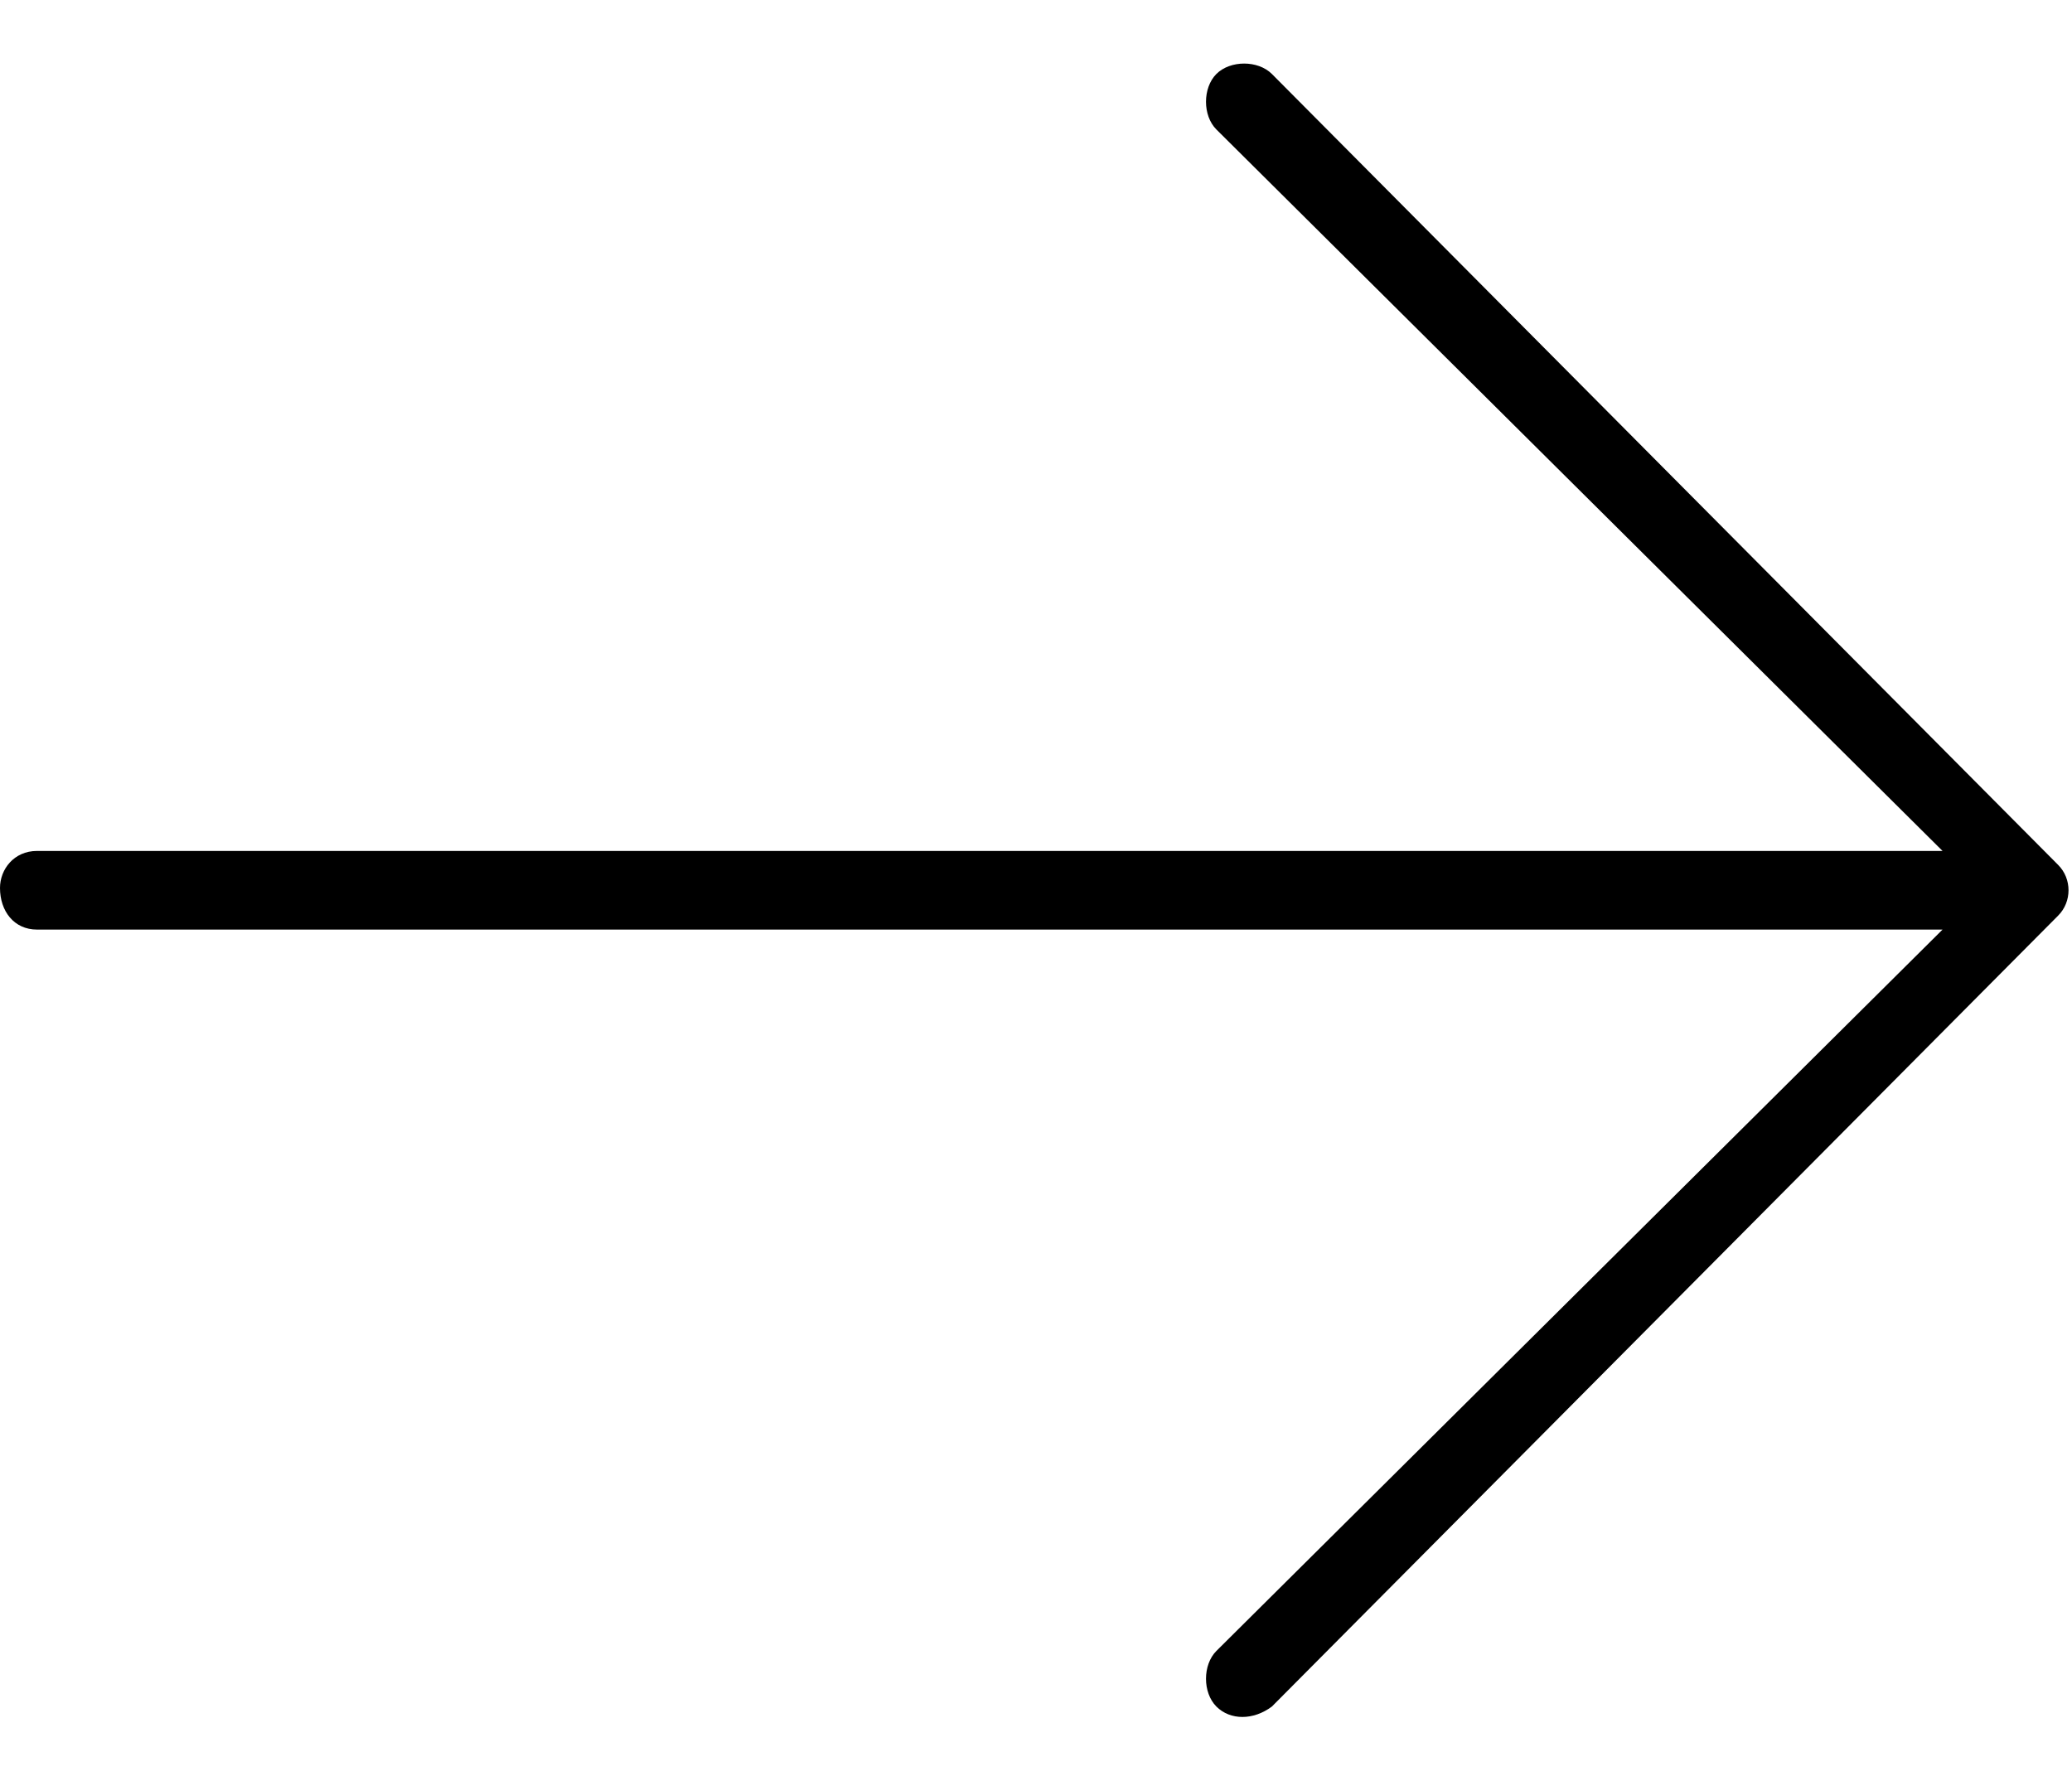
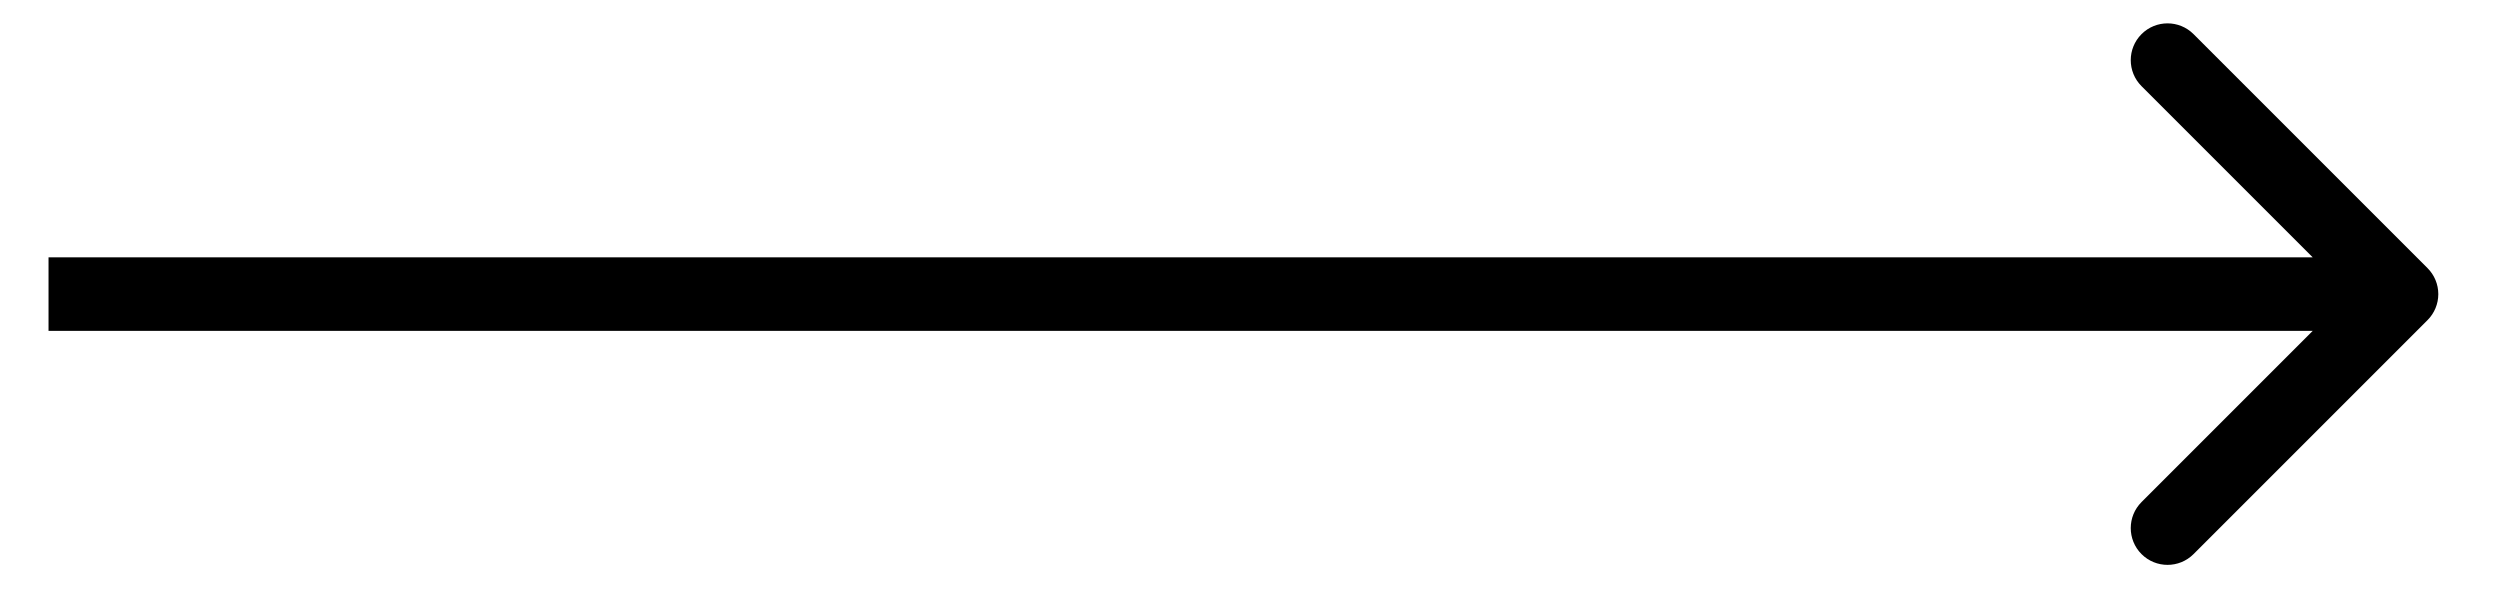
- <svg xmlns="http://www.w3.org/2000/svg" width="21" height="18" viewBox="0 0 21 18" fill="none">
-   <path d="M12.891 0.75L20.859 8.766C21 8.906 21 9.141 20.859 9.281L12.891 17.297C12.703 17.438 12.469 17.438 12.328 17.297C12.188 17.156 12.188 16.875 12.328 16.734L19.688 9.422H0.375C0.141 9.422 0 9.234 0 9C0 8.812 0.141 8.625 0.375 8.625H19.688L12.328 1.312C12.188 1.172 12.188 0.891 12.328 0.75C12.469 0.609 12.75 0.609 12.891 0.75Z" fill="black" />
+ <svg xmlns="http://www.w3.org/2000/svg" width="34" height="8" fill="none">
+   <path fill="#000" d="M33.014 4.354a.5.5 0 0 0 0-.708L29.832.464a.5.5 0 1 0-.707.708L31.953 4l-2.828 2.828a.5.5 0 0 0 .707.708l3.182-3.182ZM.66 4.5h32v-1h-32v1Z" />
</svg>
